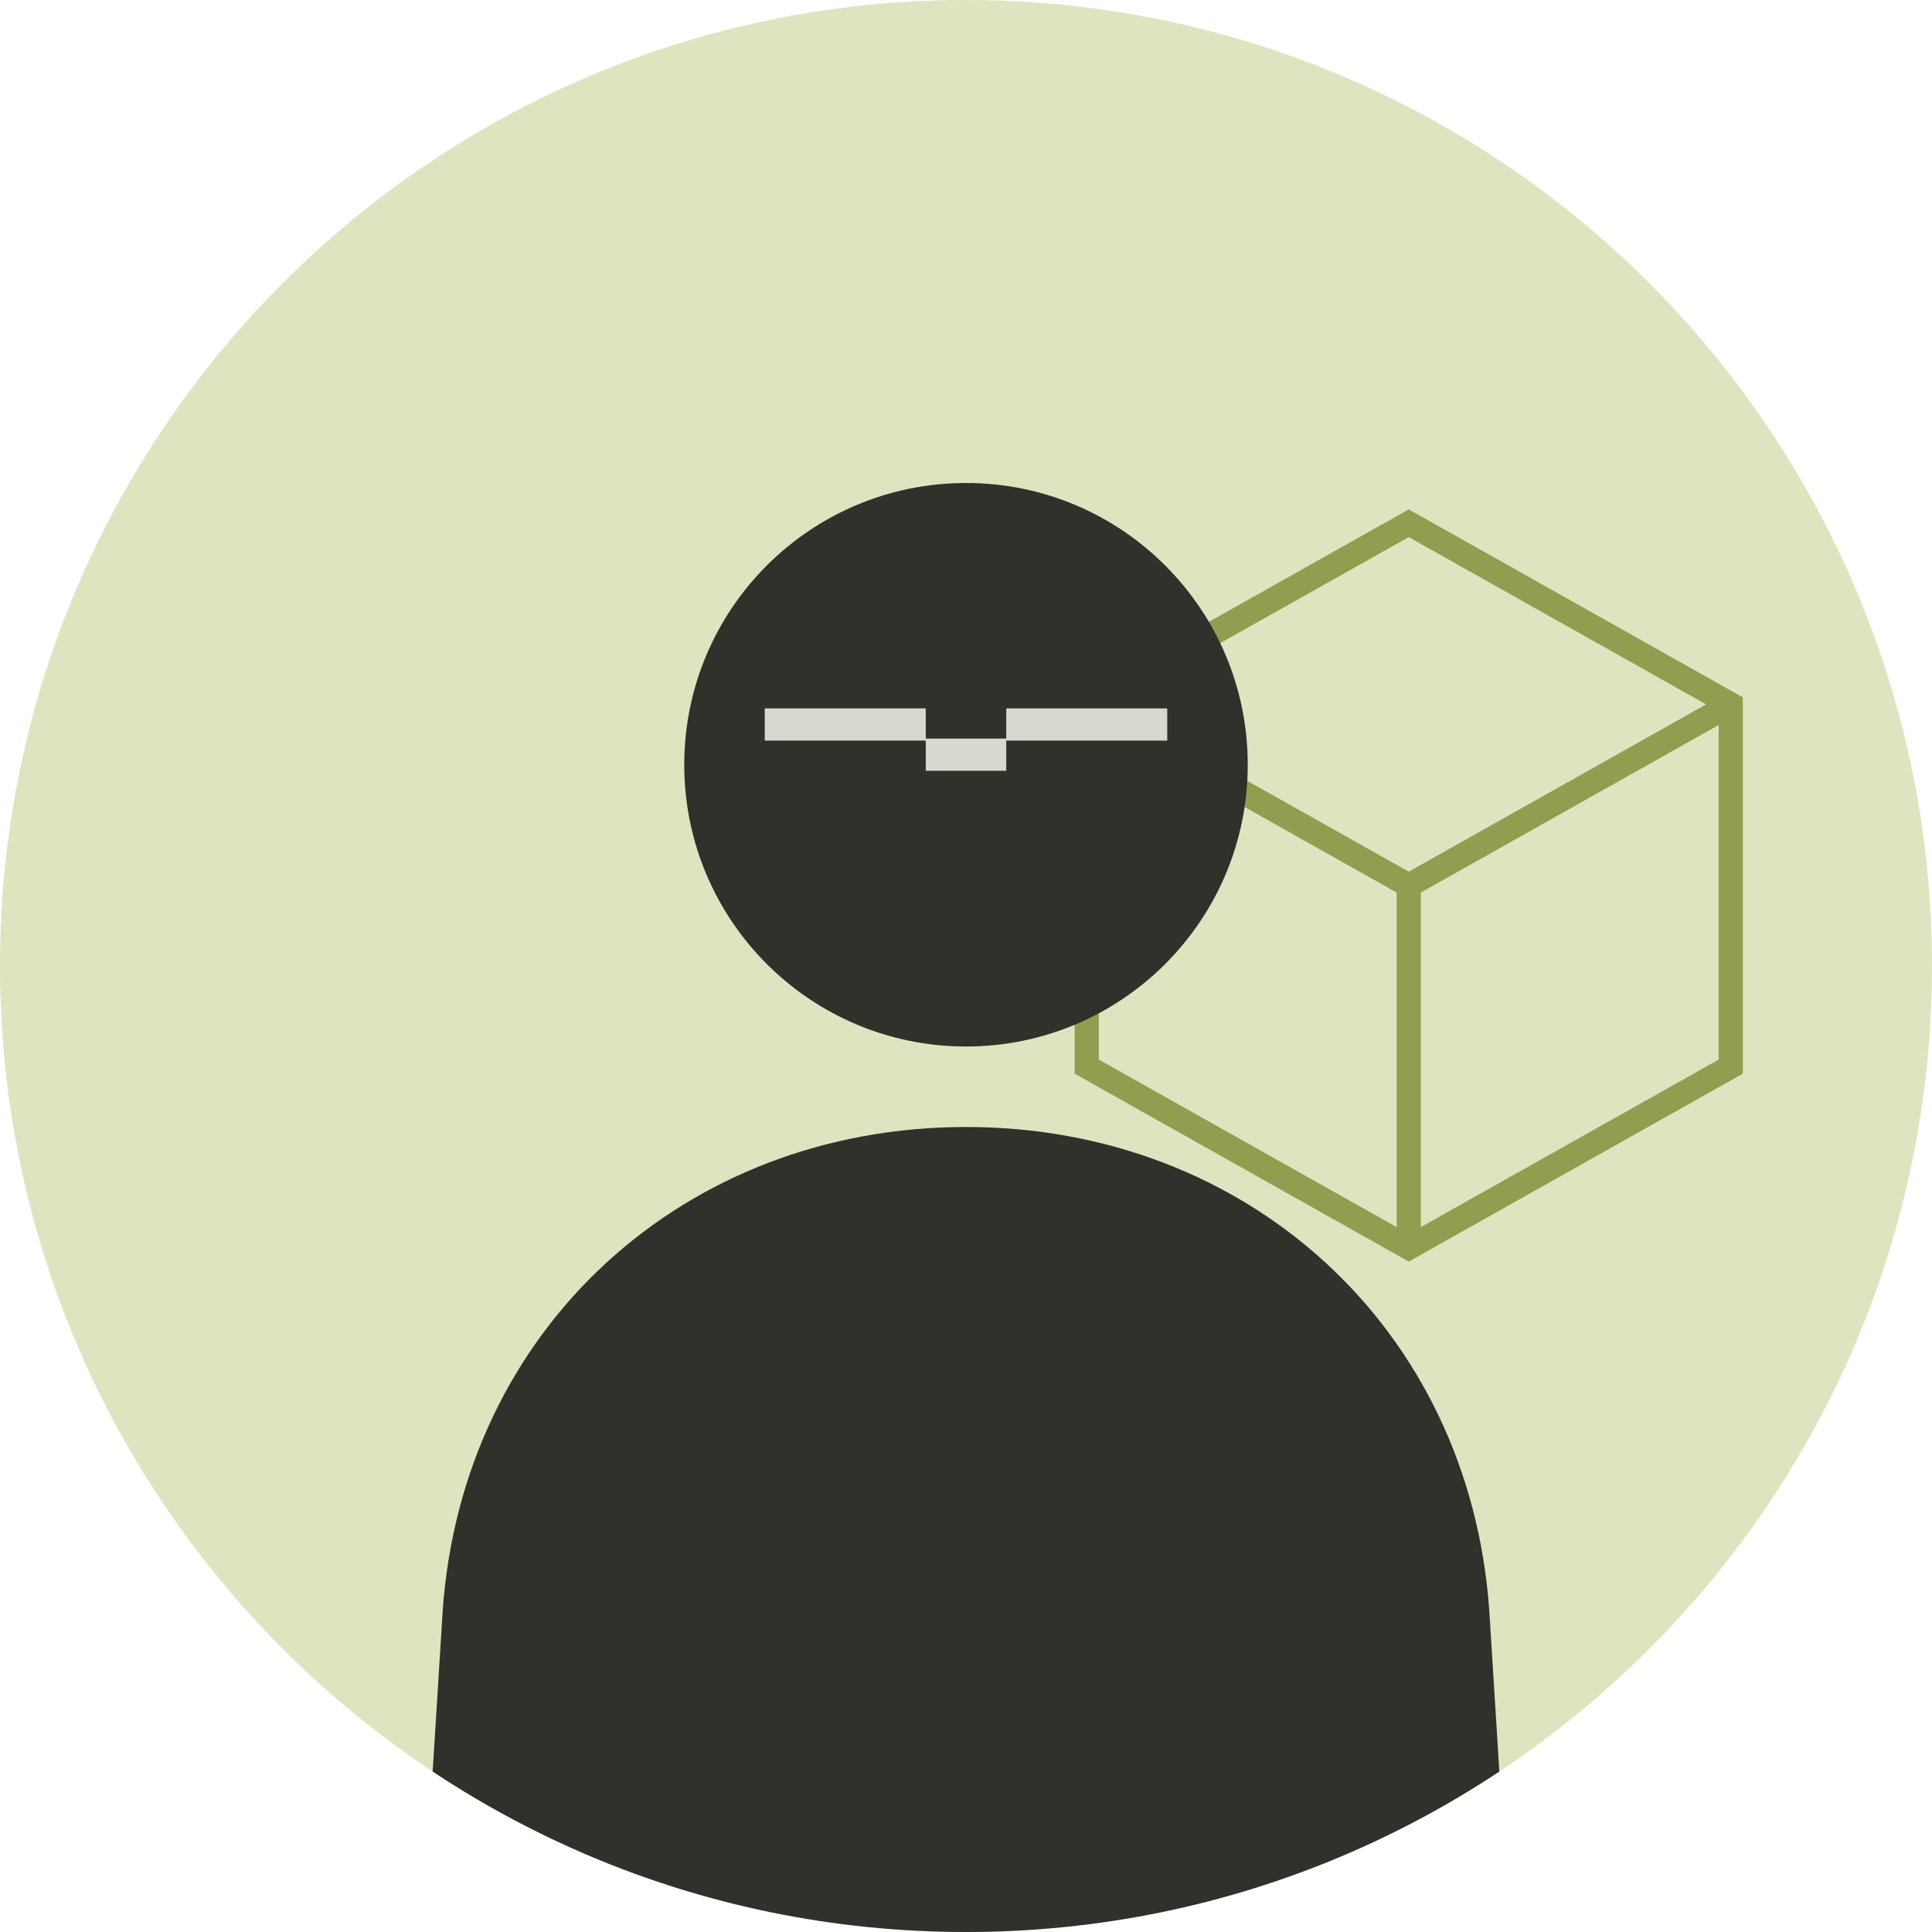
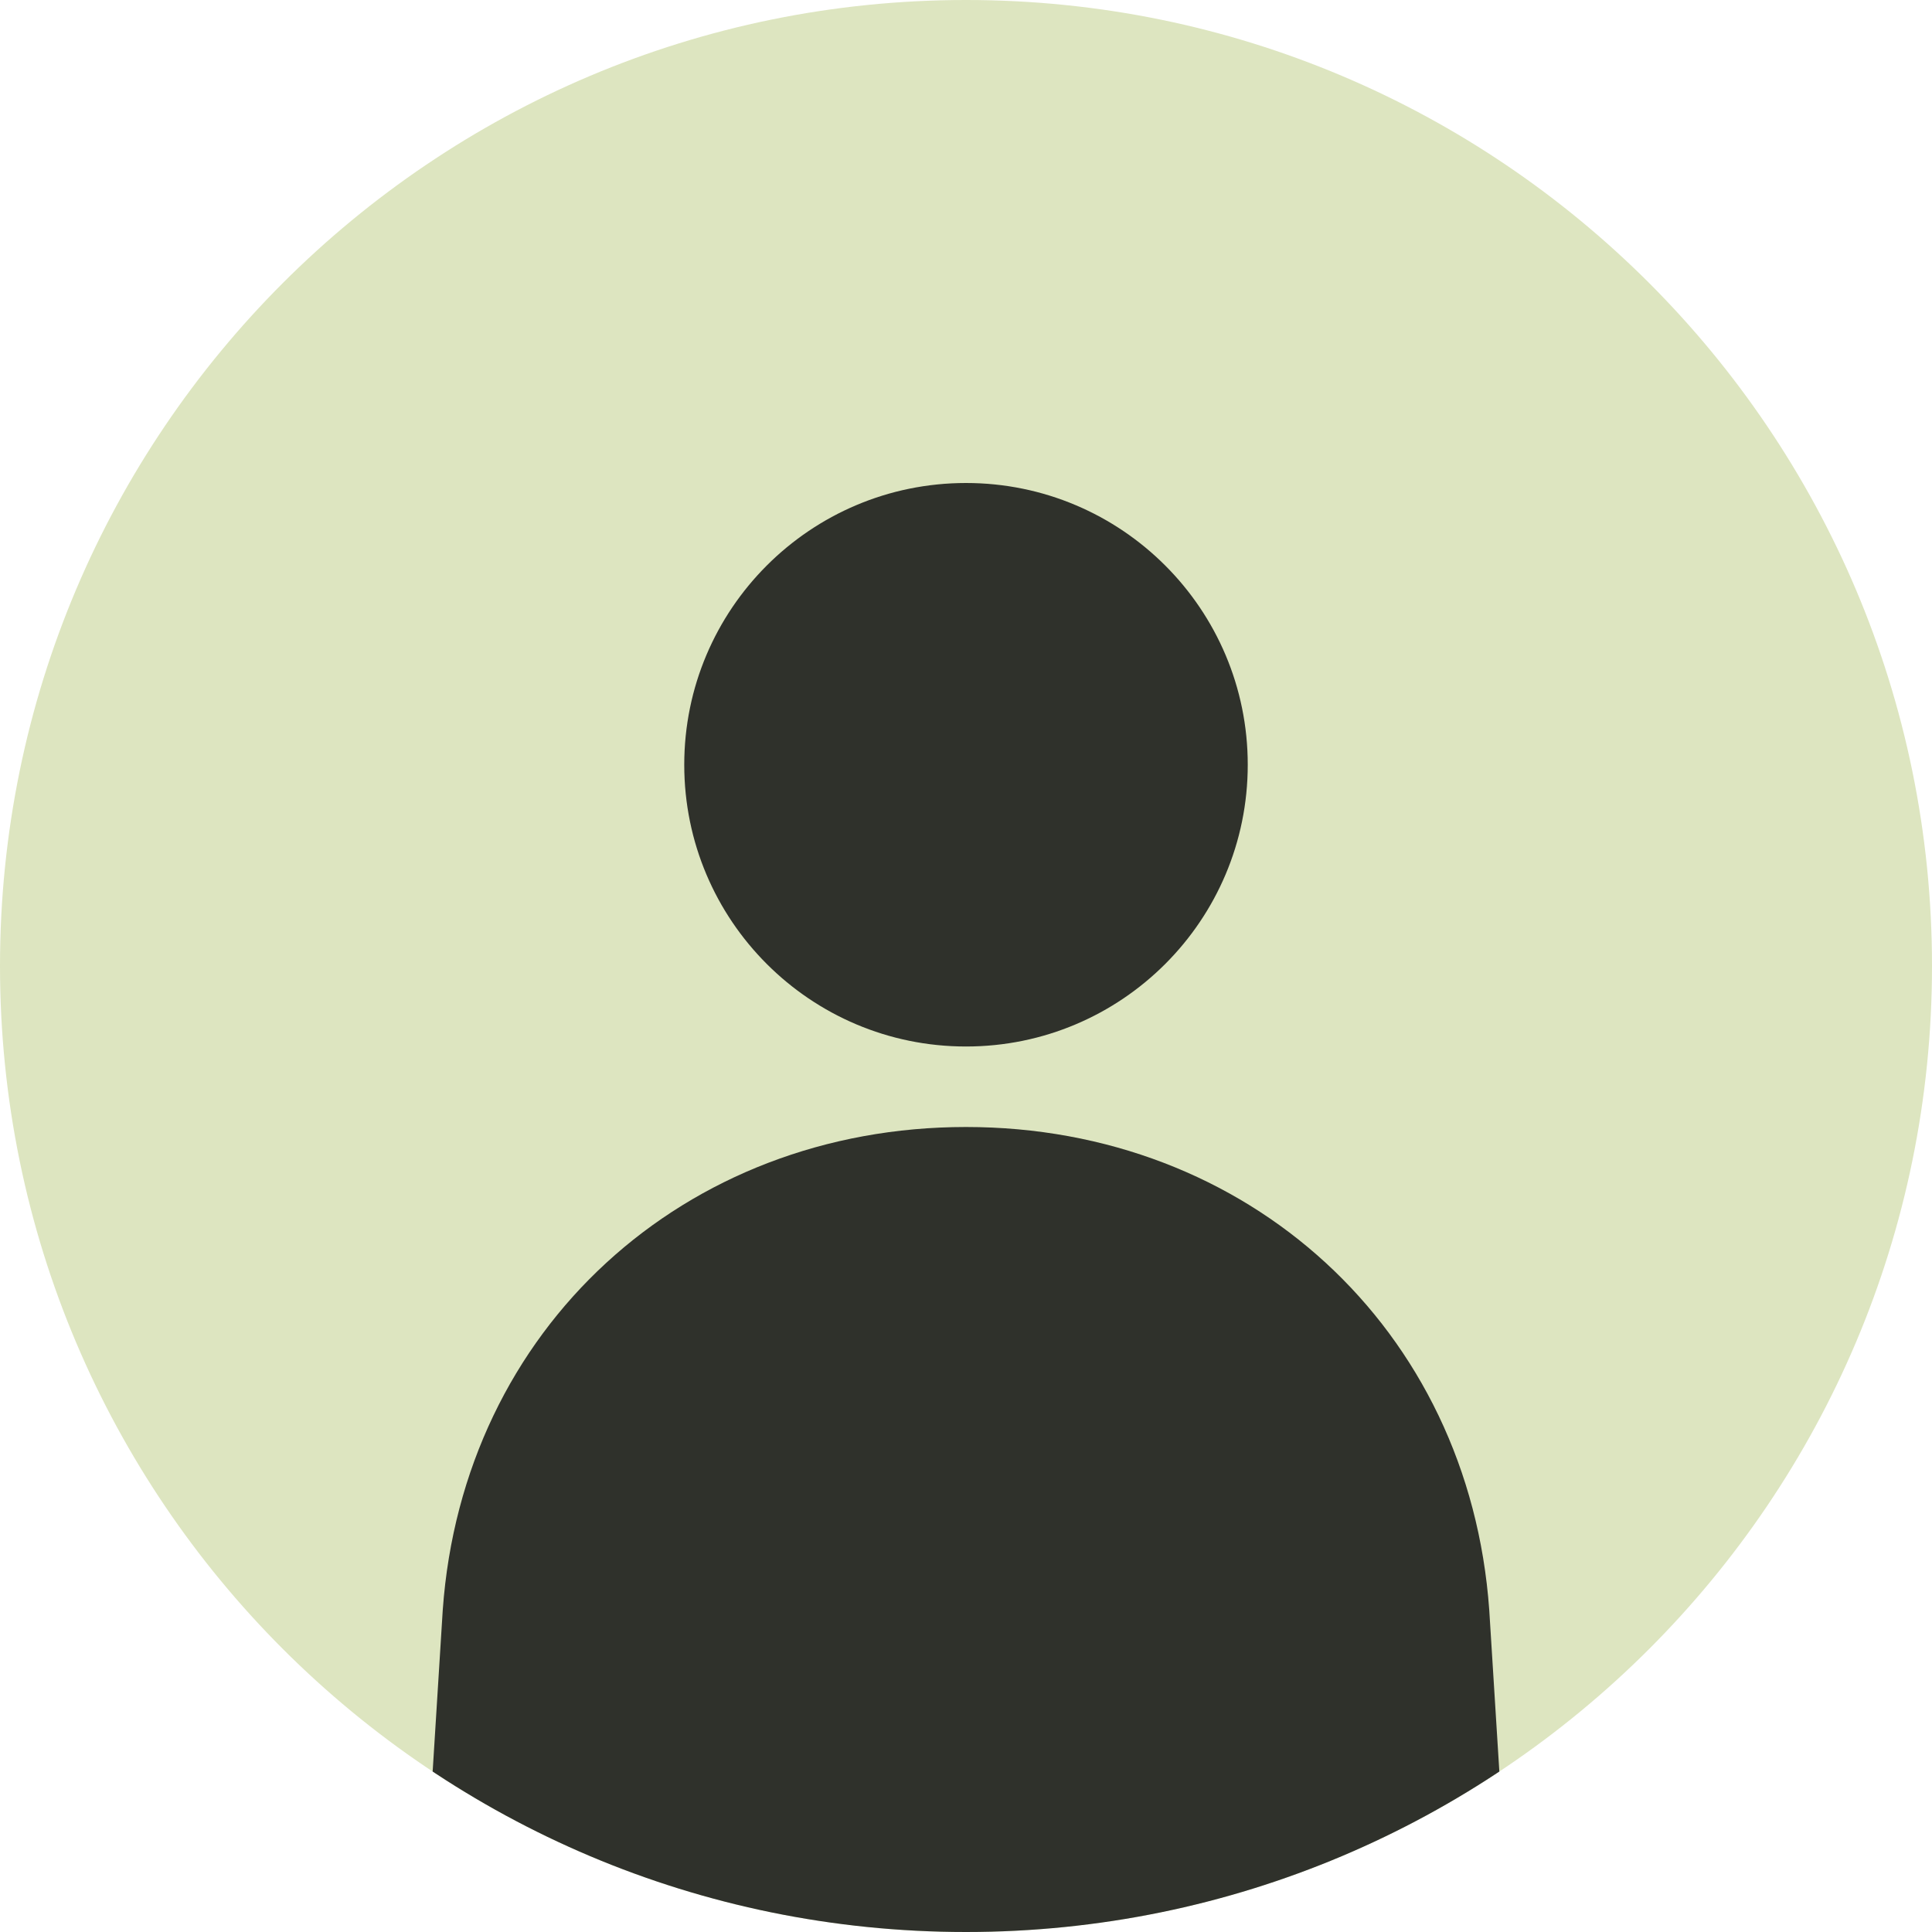
<svg xmlns="http://www.w3.org/2000/svg" viewBox="0 0 96 96" role="img" aria-label="Guy">
  <defs>
-     <clipPath id="p3">
+     <clipPath id="pg">
      <circle cx="48" cy="48" r="48" />
    </clipPath>
  </defs>
-   <g clip-path="url(#p3)">
+   <g clip-path="url(#pg)">
    <rect width="96" height="96" fill="#dde5c0" />
-     <g stroke="#7d8c33" stroke-width="1.2" fill="none" opacity=".8">
-       <path d="M70 26 86 35v18l-16 9-16-9V35z" />
-       <path d="M70 44v18M70 44 54 35M70 44l16-9" />
-     </g>
    <circle cx="48" cy="38" r="14" fill="#2f312b" />
    <path d="M48 56c14 0 25 10 26 24l1 16H21l1-16c1-14 12-24 26-24z" fill="#2f312b" />
-     <g fill="none" stroke="#e9ebe1" stroke-width="1.6" opacity=".9">
-       <path d="M38 36h8M50 36h8M46 37.5h4" />
-     </g>
  </g>
</svg>
